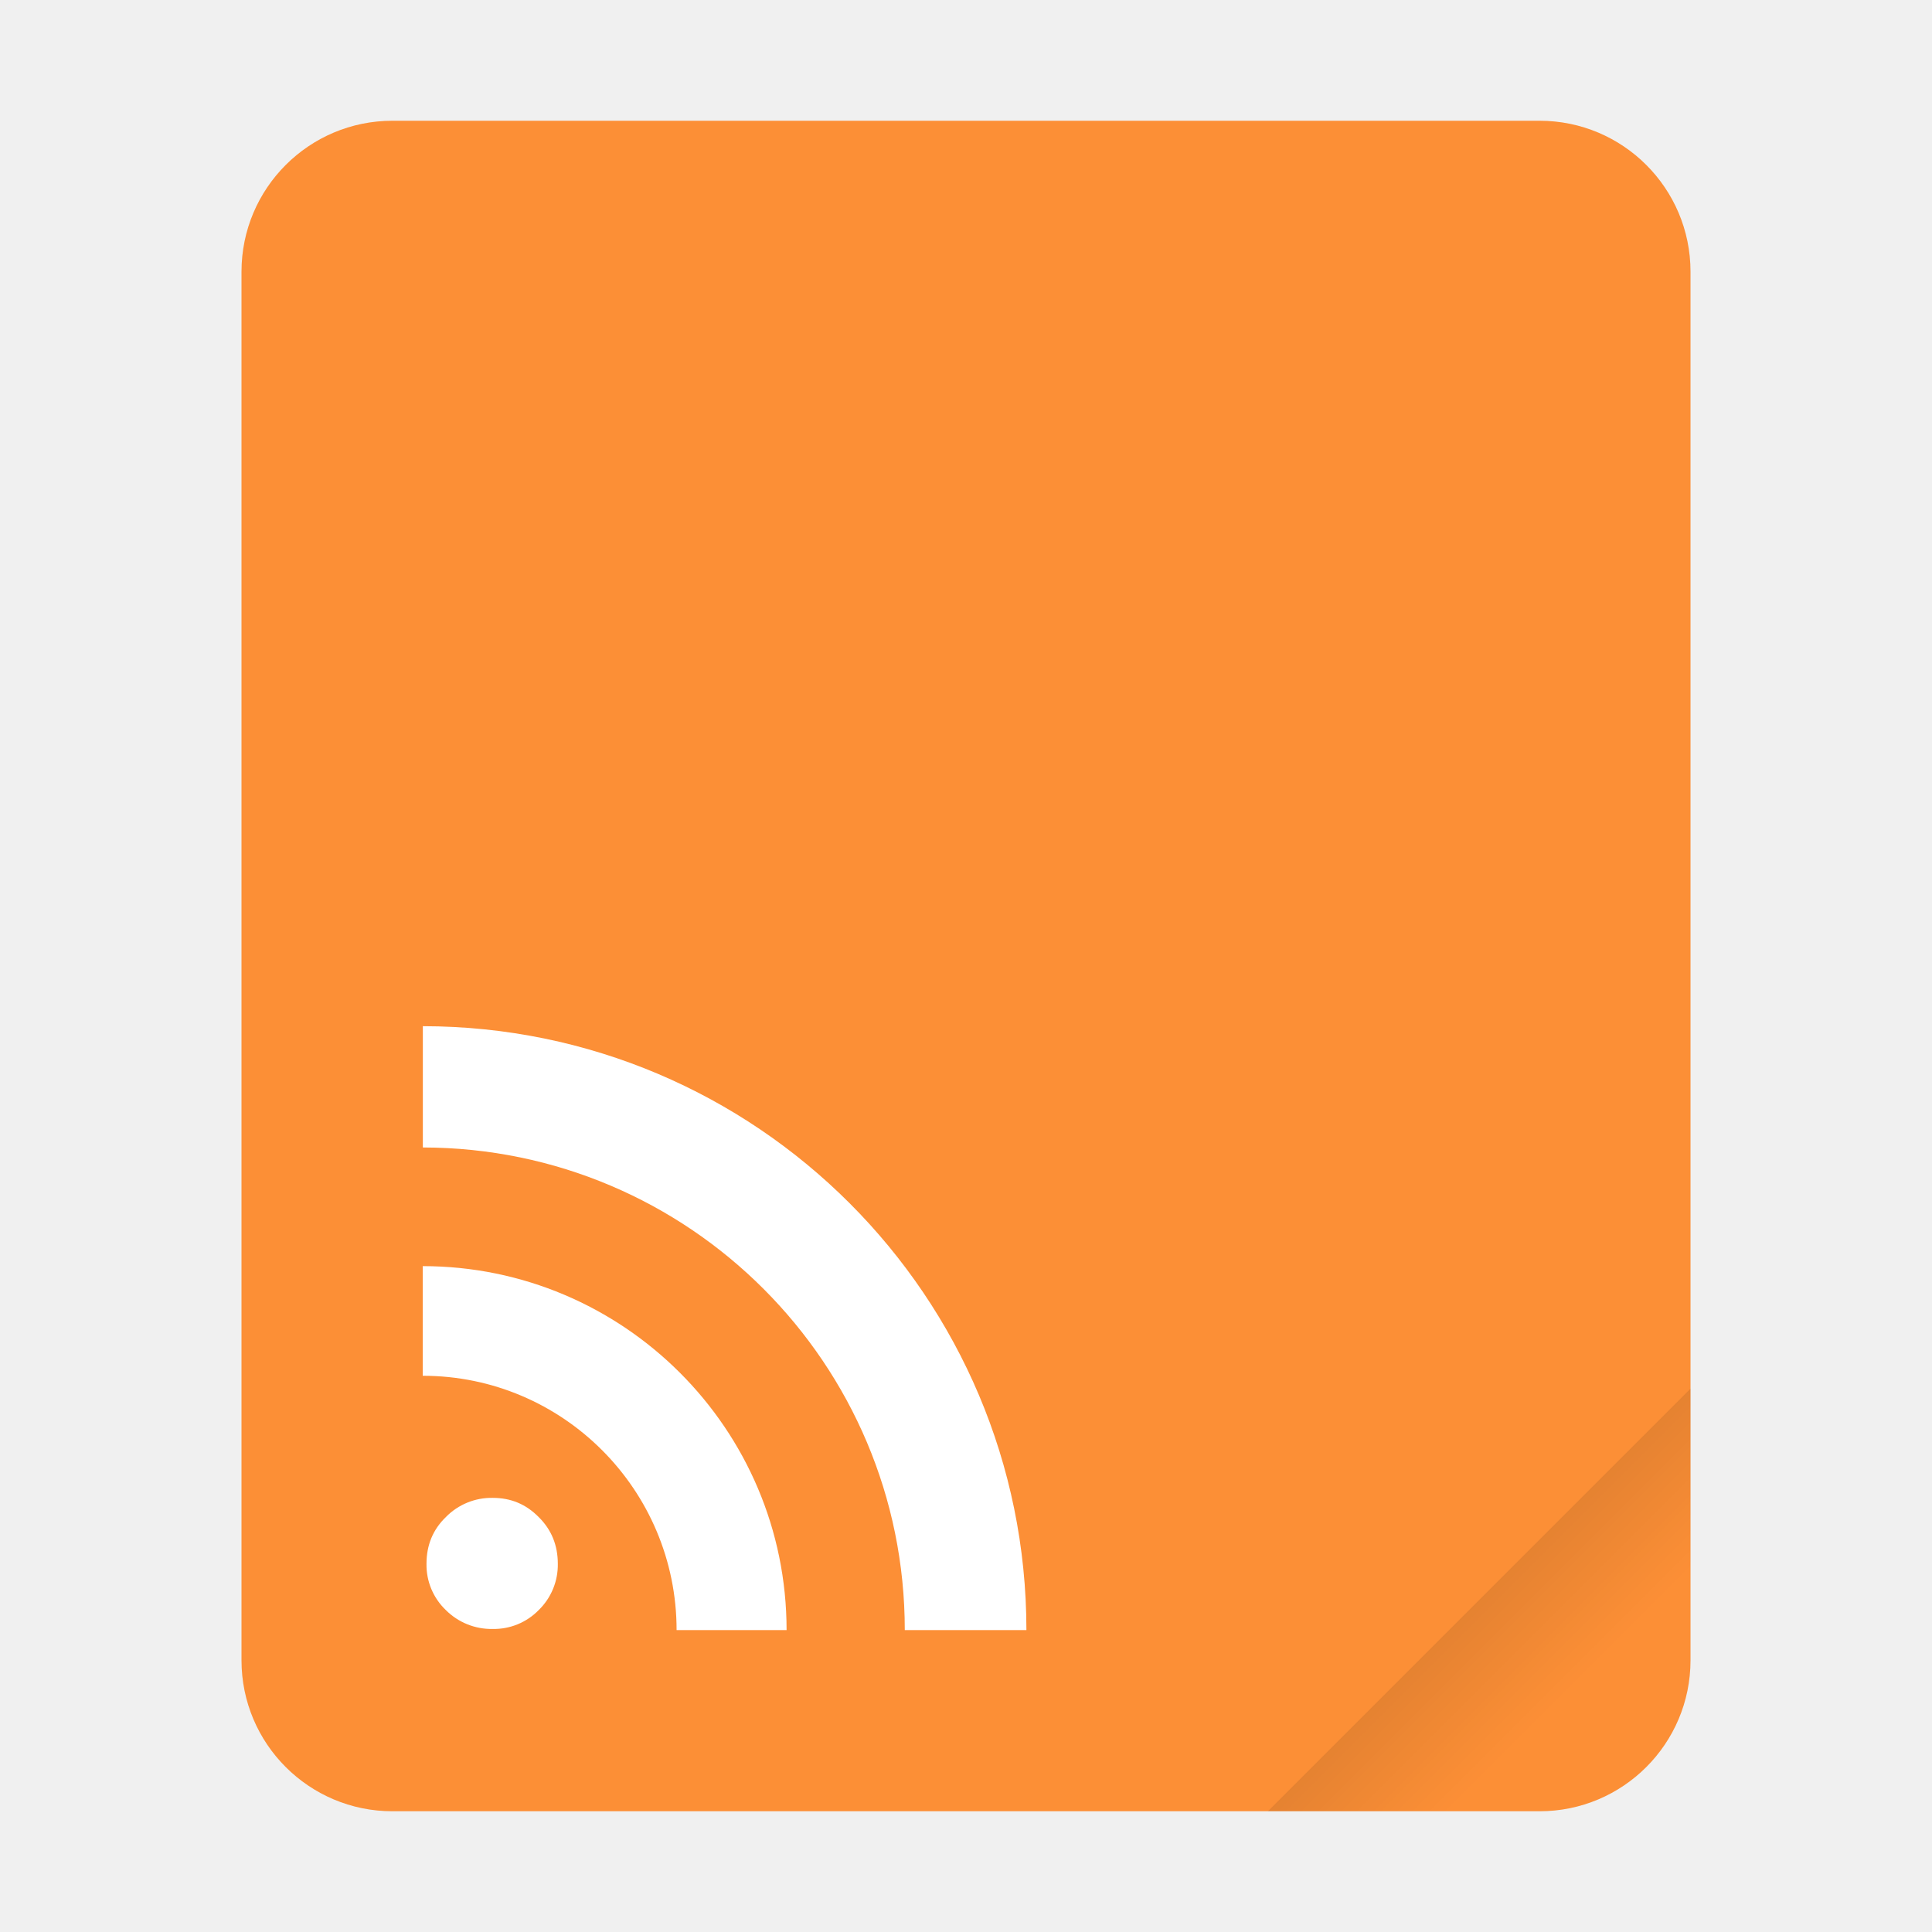
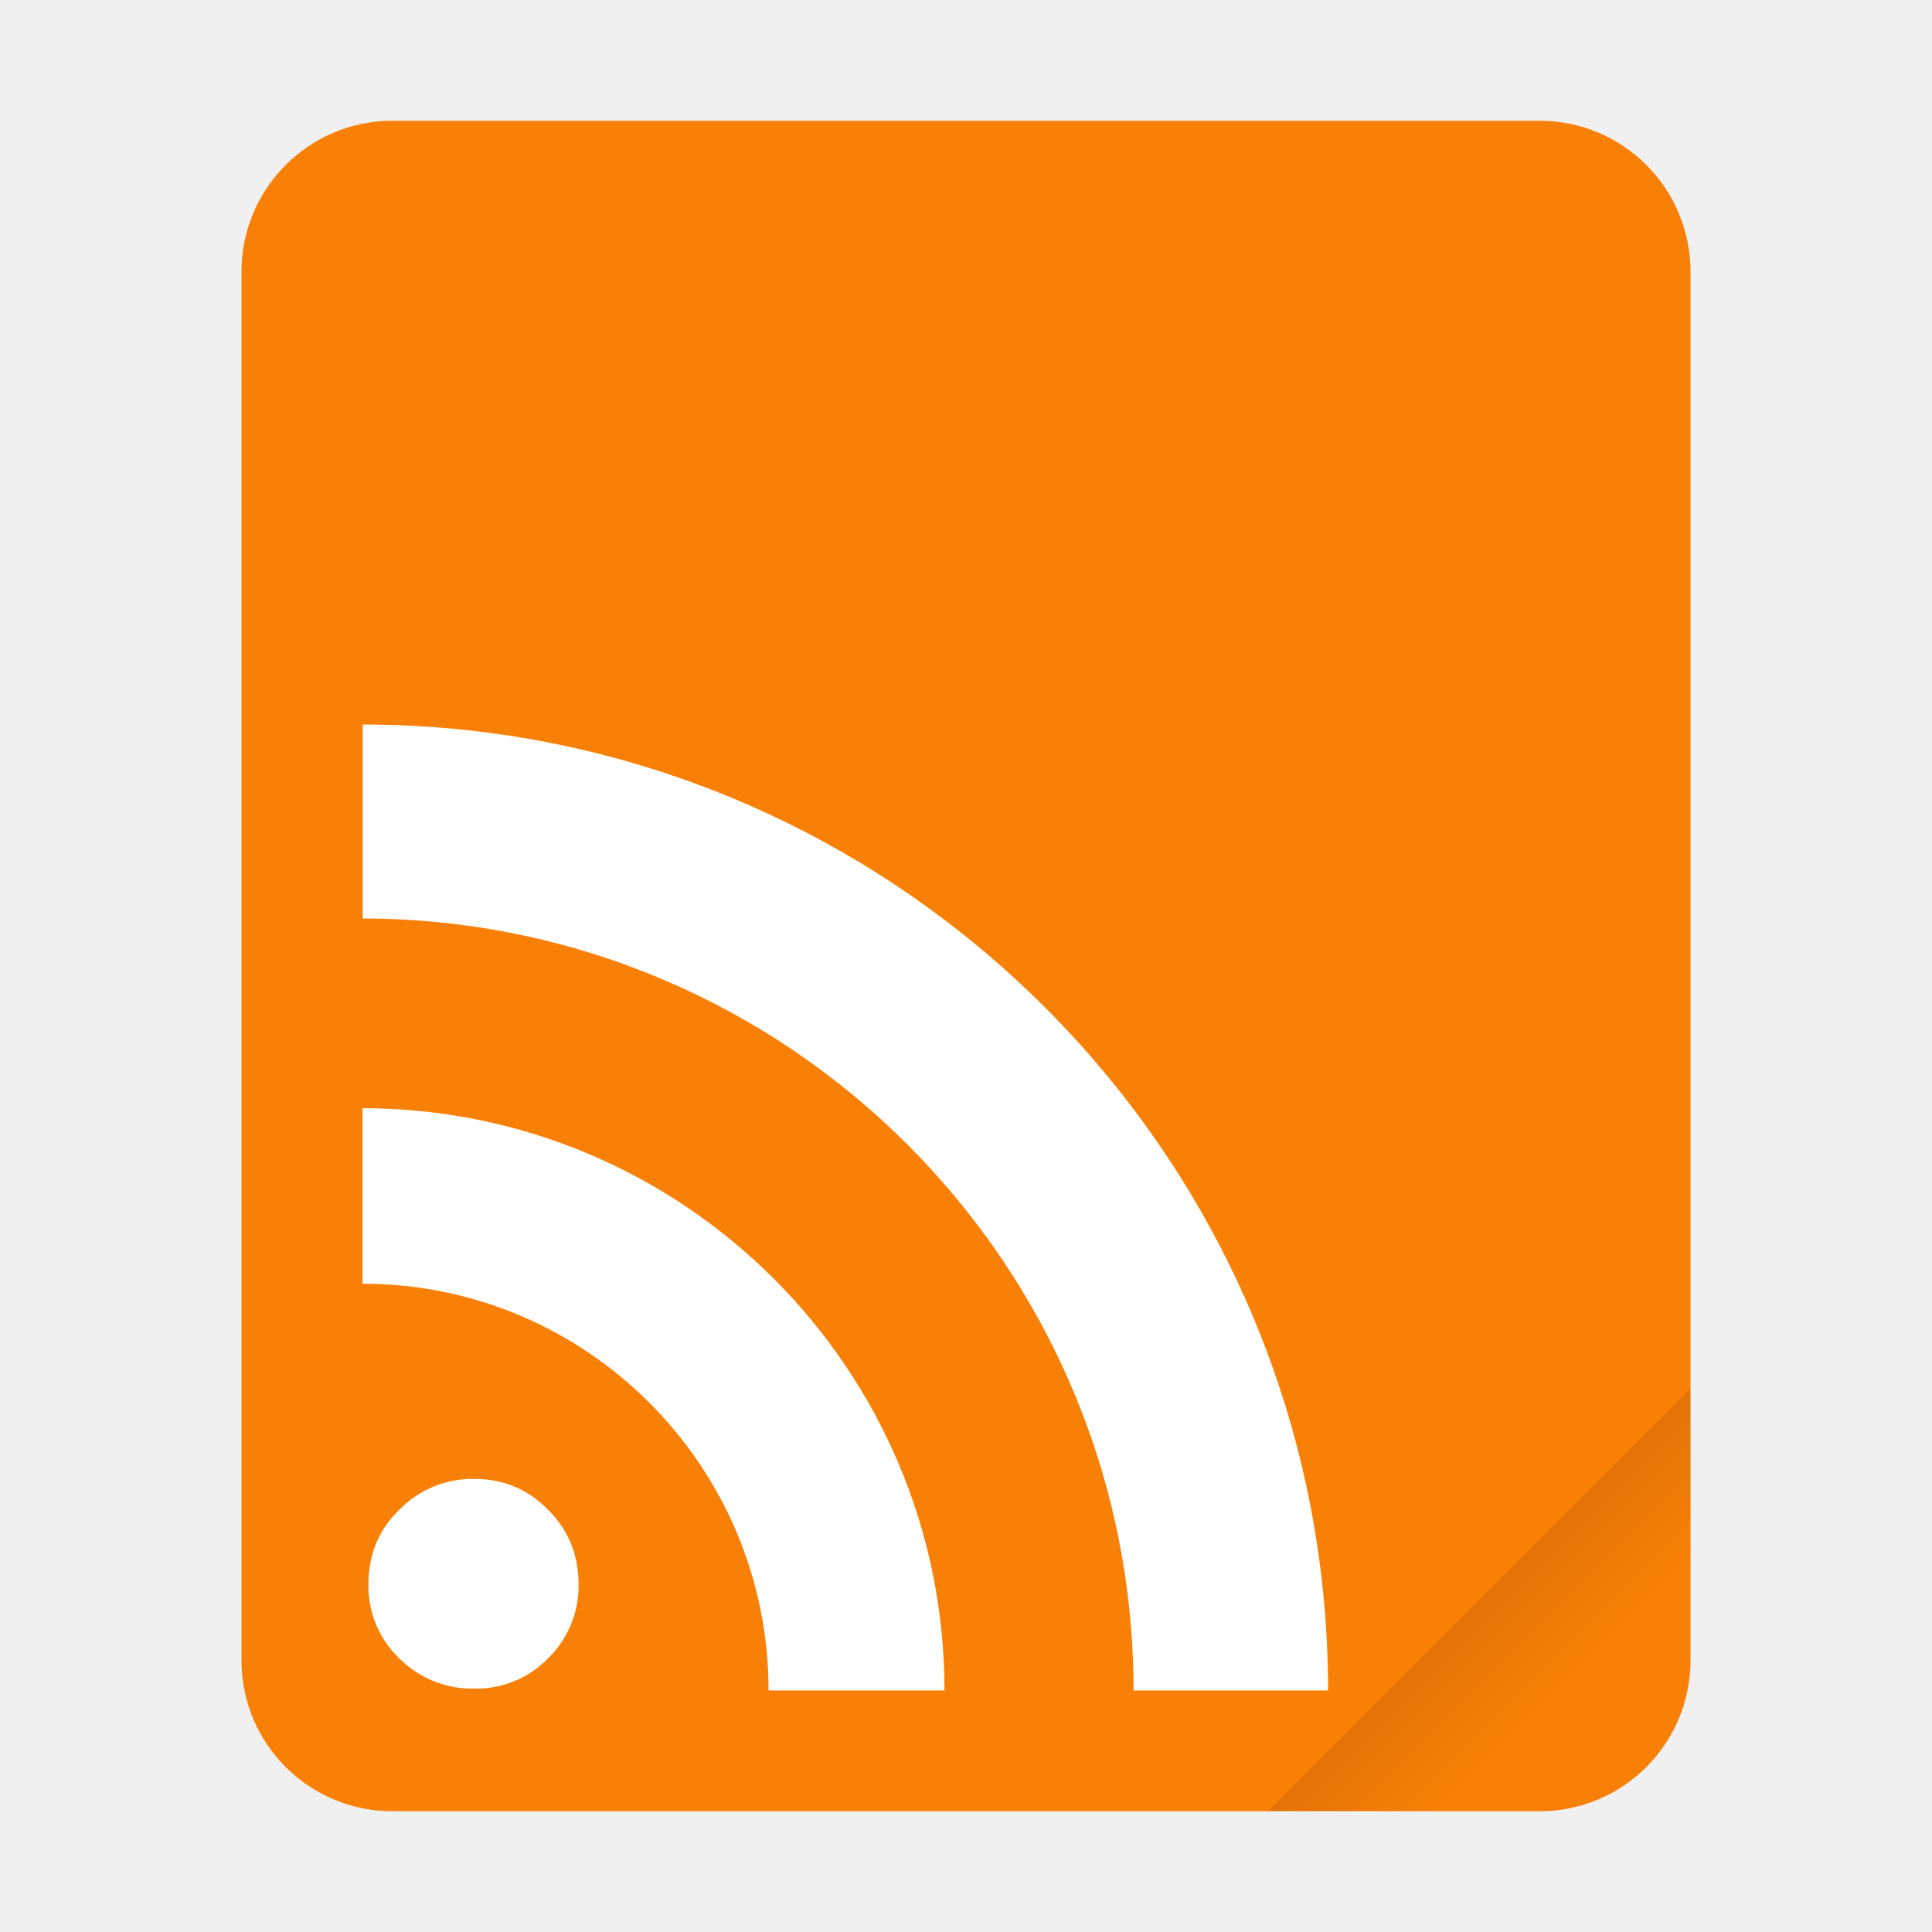
- <svg xmlns="http://www.w3.org/2000/svg" width="64" height="64" viewBox="0 0 16.933 16.933">
-   <defs>
+ <svg xmlns="http://www.w3.org/2000/svg" width="64" height="64" viewBox="0 0 16.933 16.933" version="1.1" id="svg12443">
+   <defs id="defs12431">
    <linearGradient id="a" x1="49.571" x2="51.714" y1="52.714" y2="54.857" gradientTransform="translate(-68.667 -72.001) scale(2.3333)" gradientUnits="userSpaceOnUse">
-       <stop offset="0" />
-       <stop stop-opacity="0" offset="1" />
+       <stop offset="0" id="stop12426" />
+       <stop stop-opacity="0" offset="1" id="stop12428" />
    </linearGradient>
  </defs>
-   <g transform="scale(.26458)">
-     <rect x="8" y="4" width="48" height="56" ry="5" fill="#fc8f36" style="paint-order:stroke fill markers" />
-     <path d="M56 46 42 60h9c2.77 0 5-2.23 5-5z" fill="url(#a)" fill-rule="evenodd" opacity=".15" style="paint-order:stroke fill markers" />
+   <g transform="scale(.26458)" id="g12437">
+     <rect x="8" y="4" width="48" height="56" ry="5" fill="#fc8f36" style="paint-order:stroke fill markers;fill:#f98006;fill-opacity:1" id="rect12433" />
+     <path d="M56 46 42 60h9c2.77 0 5-2.23 5-5z" fill="url(#a)" fill-rule="evenodd" opacity=".15" style="paint-order:stroke fill markers" id="path12435" />
  </g>
-   <path d="M30.581 3.957 27.406.782v1.852c0 .733.59 1.323 1.323 1.323z" fill="#fff" fill-rule="evenodd" opacity=".35" style="paint-order:stroke fill markers" />
-   <path d="M3.738 13.706c0-.163.056-.3.17-.41a.56.56 0 0 1 .41-.168c.16 0 .293.056.403.168.112.11.168.247.168.41a.554.554 0 0 1-.168.406.548.548 0 0 1-.403.165.565.565 0 0 1-.41-.165.548.548 0 0 1-.17-.406m-.033-2.61v.962c1.228 0 2.225.999 2.225 2.229h.964c0-1.762-1.43-3.19-3.19-3.19zm.001-2.102v1.063a4.229 4.229 0 0 1 4.224 4.23h1.066a5.294 5.294 0 0 0-5.29-5.293z" fill="#fff" font-size="13.59" font-weight="700" />
+   <path d="M30.581 3.957 27.406.782v1.852c0 .733.59 1.323 1.323 1.323z" fill="#fff" fill-rule="evenodd" opacity=".35" style="paint-order:stroke fill markers" id="path12439" />
+   <path d="m 3.229,13.887 c 0,-0.261 0.09,-0.48 0.272,-0.656 a 0.896,0.896 0 0 1 0.656,-0.269 c 0.256,0 0.469,0.09 0.645,0.269 0.179,0.176 0.269,0.395 0.269,0.656 A 0.886,0.886 0 0 1 4.802,14.536 0.877,0.877 0 0 1 4.157,14.8 0.904,0.904 0 0 1 3.501,14.536 0.877,0.877 0 0 1 3.229,13.887 M 3.177,9.712 v 1.539 c 1.964,0 3.559,1.598 3.559,3.565 h 1.542 c 0,-2.818 -2.287,-5.103 -5.103,-5.103 z m 0.002,-3.362 V 8.05 A 6.765,6.765 0 0 1 9.935,14.816 H 11.64 A 8.468,8.468 0 0 0 3.178,6.35 Z" fill="#ffffff" font-size="13.59px" font-weight="700" id="path12441" style="stroke-width:1.6" />
</svg>
